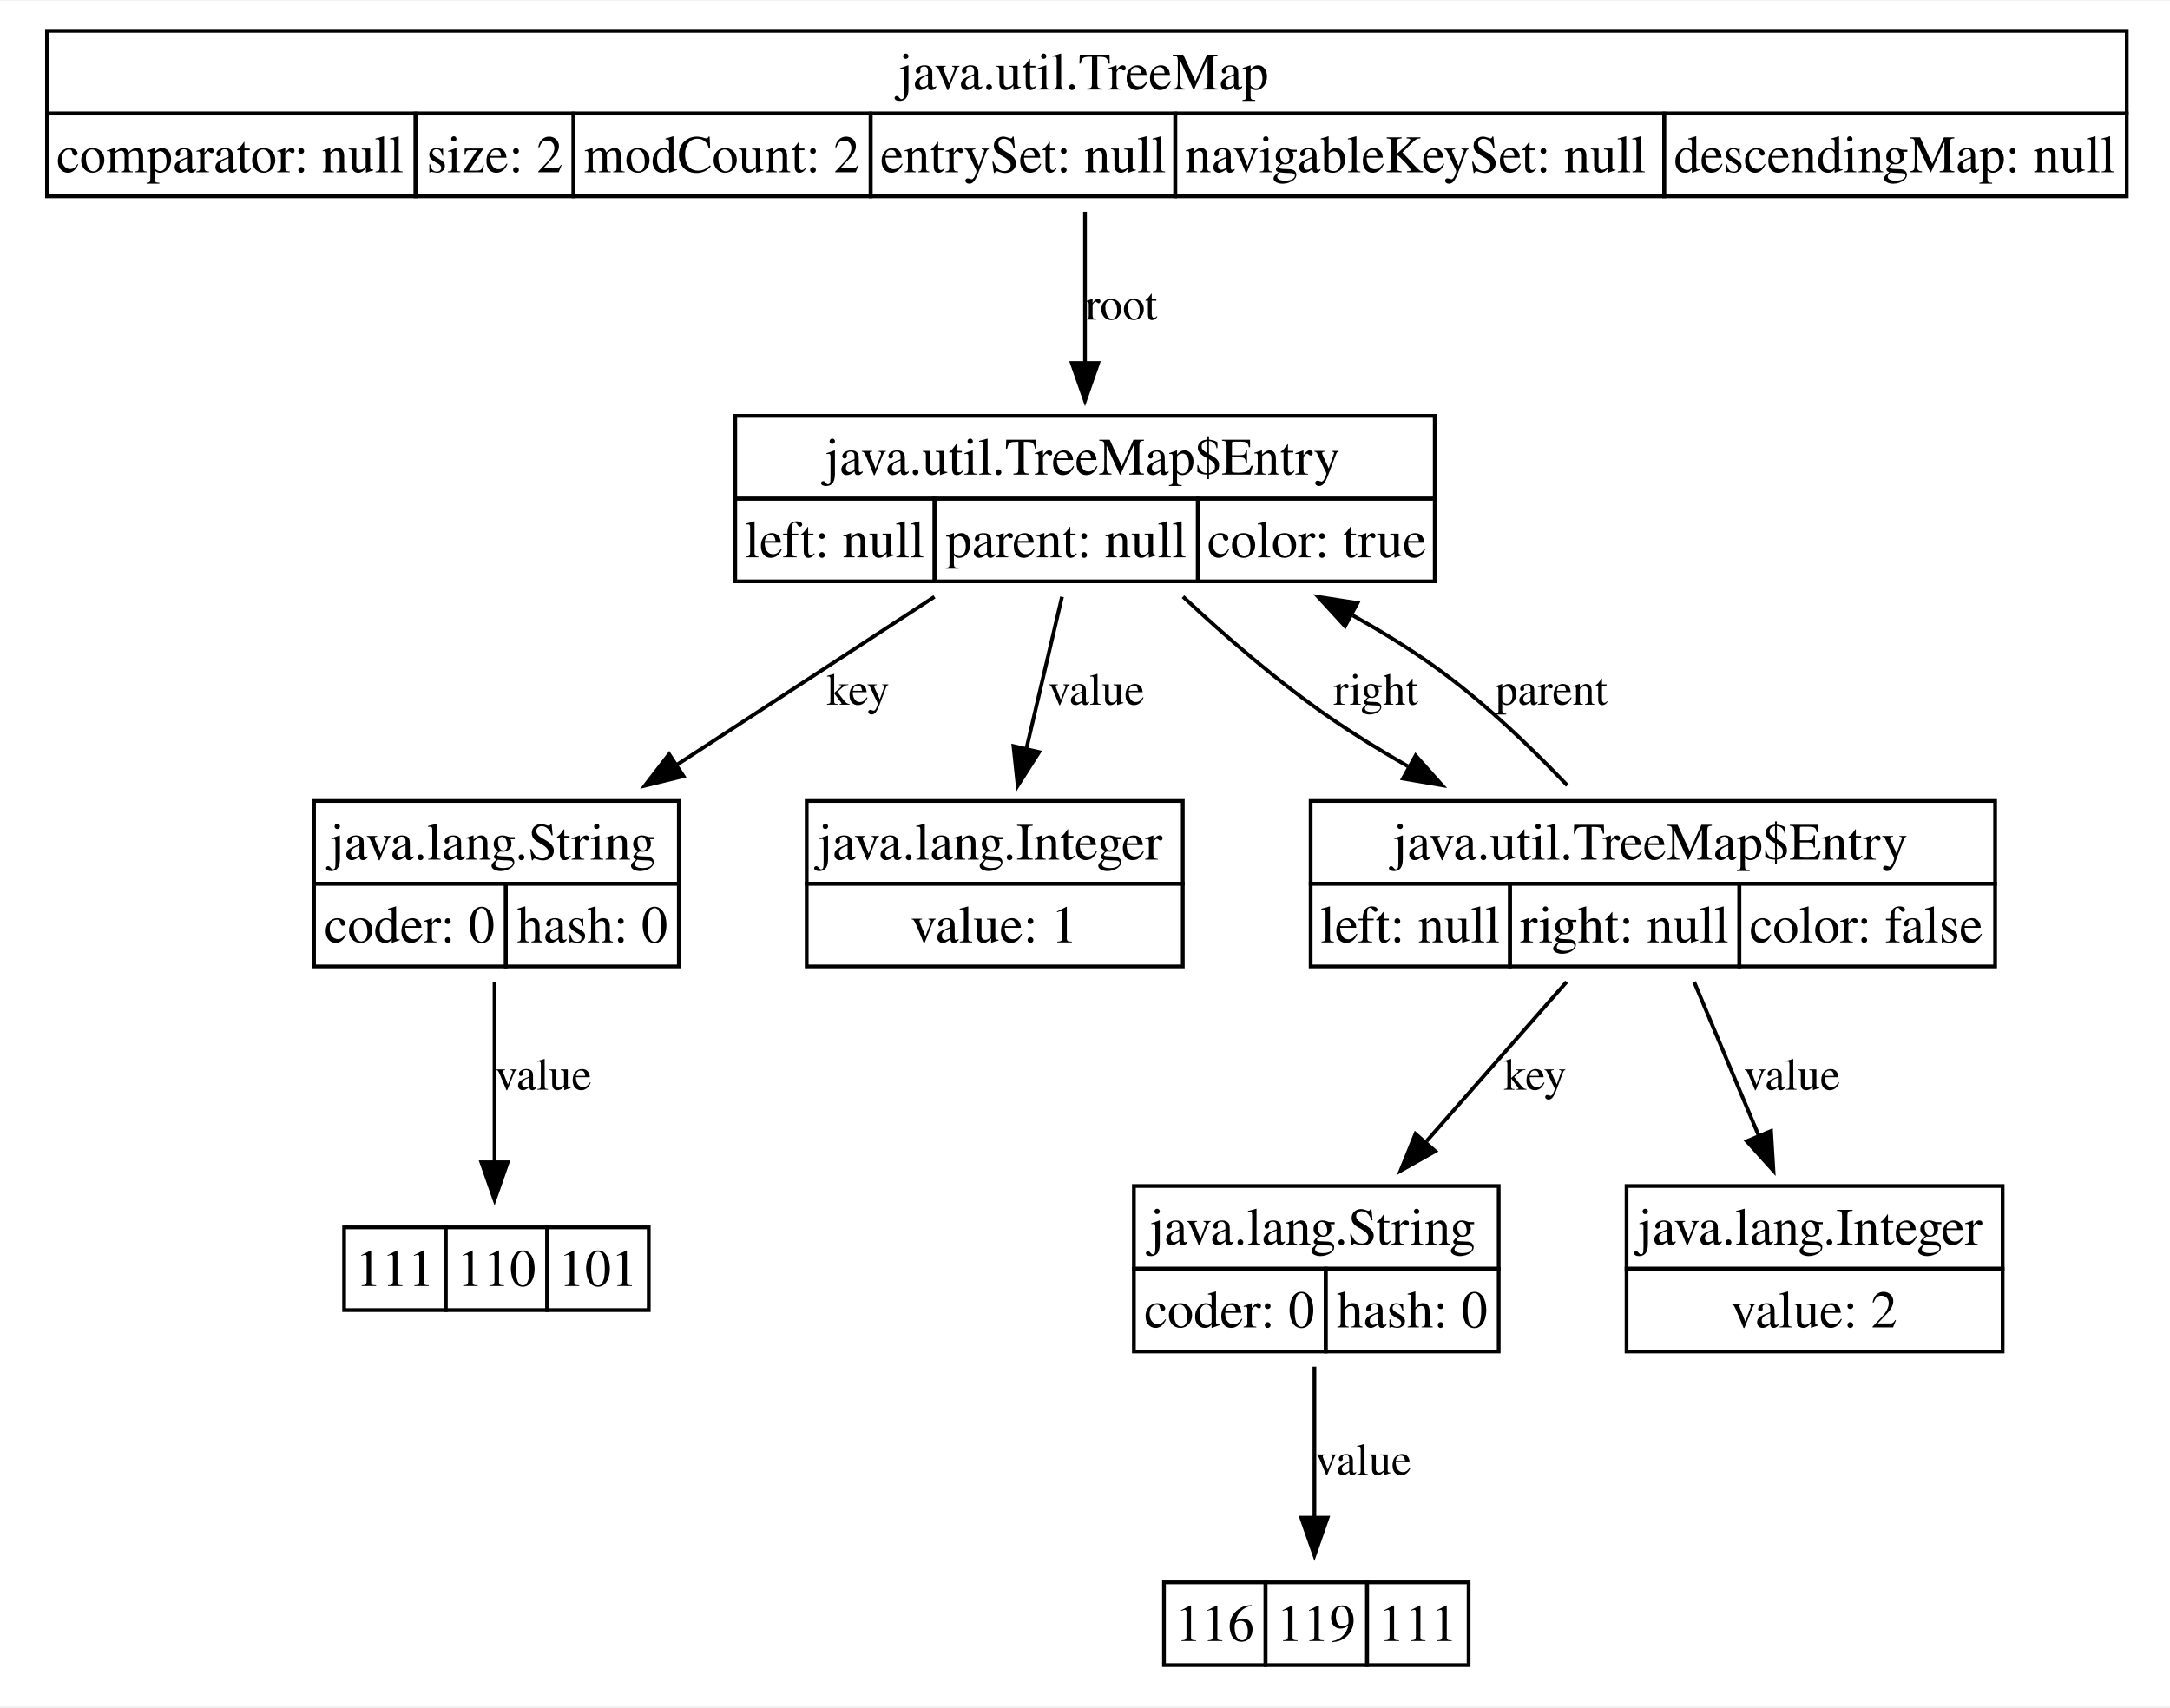
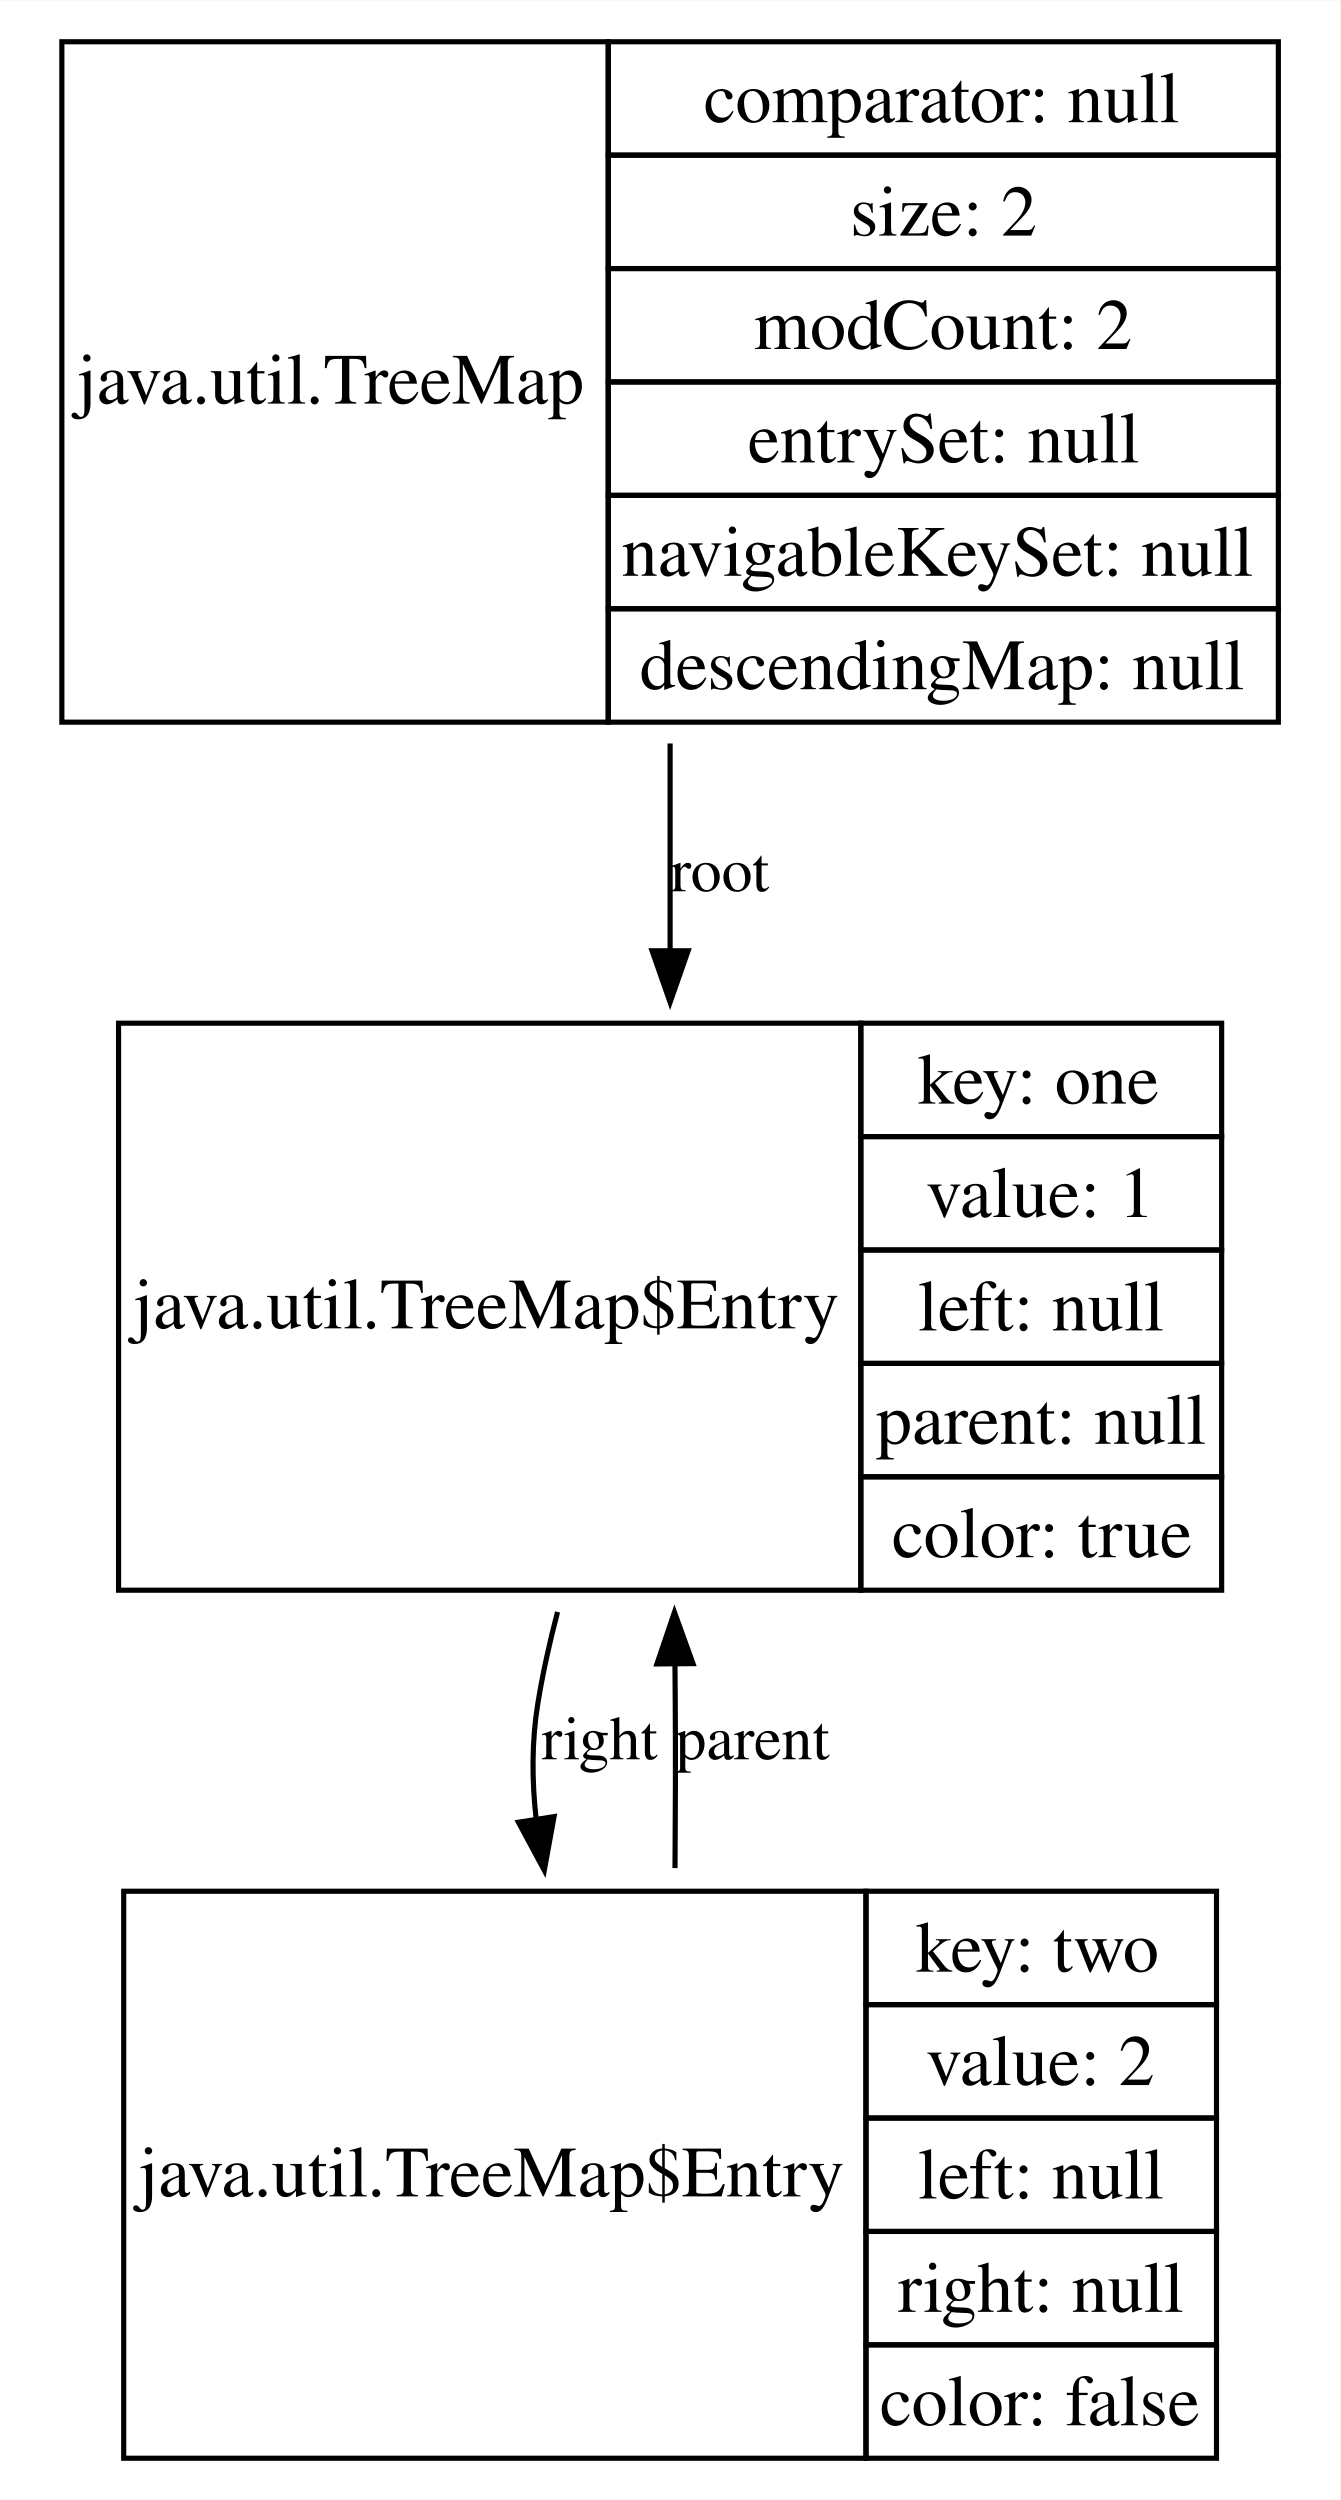
- <svg xmlns="http://www.w3.org/2000/svg" width="577pt" height="454pt" viewBox="0.00 0.00 577.00 453.60">
-   <g id="graph0" class="graph" transform="scale(1 1) rotate(0) translate(4 449.6)">
-     <polygon fill="#ffffff" stroke="transparent" points="-4,4 -4,-449.6 573,-449.6 573,4 -4,4" />
+ <svg xmlns="http://www.w3.org/2000/svg" width="260pt" height="485pt" viewBox="0.00 0.00 260.00 484.80">
+   <g id="graph0" class="graph" transform="scale(1 1) rotate(0) translate(4 480.8)">
+     <polygon fill="#ffffff" stroke="transparent" points="-4,4 -4,-480.8 256,-480.8 256,4 -4,4" />
    <g id="node1" class="node">
-       <polygon fill="none" stroke="#000000" points="8.5,-419.6 8.5,-441.6 561.5,-441.6 561.5,-419.6 8.5,-419.6" />
-       <text text-anchor="start" x="234.853" y="-426" font-family="Times,serif" font-size="14.00" fill="#000000">java.util.TreeMap</text>
-       <polygon fill="none" stroke="#000000" points="8.5,-397.6 8.5,-419.6 106.5,-419.6 106.5,-397.6 8.5,-397.6" />
-       <text text-anchor="start" x="11.041" y="-404" font-family="Times,serif" font-size="14.00" fill="#000000">comparator: null</text>
-       <polygon fill="none" stroke="#000000" points="106.5,-397.6 106.5,-419.6 148.5,-419.6 148.5,-397.6 106.5,-397.6" />
-       <text text-anchor="start" x="109.422" y="-404" font-family="Times,serif" font-size="14.00" fill="#000000">size: 2</text>
-       <polygon fill="none" stroke="#000000" points="148.5,-397.6 148.5,-419.6 227.5,-419.6 227.5,-397.6 148.5,-397.6" />
-       <text text-anchor="start" x="151.246" y="-404" font-family="Times,serif" font-size="14.00" fill="#000000">modCount: 2</text>
-       <polygon fill="none" stroke="#000000" points="227.5,-397.6 227.5,-419.6 308.5,-419.6 308.5,-397.6 227.5,-397.6" />
-       <text text-anchor="start" x="230.087" y="-404" font-family="Times,serif" font-size="14.00" fill="#000000">entrySet: null</text>
-       <polygon fill="none" stroke="#000000" points="308.5,-397.6 308.5,-419.6 438.5,-419.6 438.5,-397.6 308.5,-397.6" />
-       <text text-anchor="start" x="311.097" y="-404" font-family="Times,serif" font-size="14.00" fill="#000000">navigableKeySet: null</text>
-       <polygon fill="none" stroke="#000000" points="438.5,-397.6 438.5,-419.6 561.5,-419.6 561.5,-397.6 438.5,-397.6" />
-       <text text-anchor="start" x="441.095" y="-404" font-family="Times,serif" font-size="14.00" fill="#000000">descendingMap: null</text>
+       <polygon fill="none" stroke="#000000" points="8,-340.8 8,-472.8 114,-472.8 114,-340.8 8,-340.8" />
+       <text text-anchor="start" x="10.853" y="-402.6" font-family="Times,serif" font-size="14.00" fill="#000000">java.util.TreeMap</text>
+       <polygon fill="none" stroke="#000000" points="114,-450.8 114,-472.8 244,-472.8 244,-450.8 114,-450.8" />
+       <text text-anchor="start" x="132.541" y="-457.2" font-family="Times,serif" font-size="14.00" fill="#000000">comparator: null</text>
+       <polygon fill="none" stroke="#000000" points="114,-428.8 114,-450.8 244,-450.8 244,-428.8 114,-428.8" />
+       <text text-anchor="start" x="160.923" y="-435.2" font-family="Times,serif" font-size="14.00" fill="#000000">size: 2</text>
+       <polygon fill="none" stroke="#000000" points="114,-406.8 114,-428.8 244,-428.8 244,-406.8 114,-406.8" />
+       <text text-anchor="start" x="142.246" y="-413.2" font-family="Times,serif" font-size="14.00" fill="#000000">modCount: 2</text>
+       <polygon fill="none" stroke="#000000" points="114,-384.8 114,-406.8 244,-406.8 244,-384.8 114,-384.8" />
+       <text text-anchor="start" x="141.087" y="-391.2" font-family="Times,serif" font-size="14.00" fill="#000000">entrySet: null</text>
+       <polygon fill="none" stroke="#000000" points="114,-362.8 114,-384.8 244,-384.8 244,-362.8 114,-362.8" />
+       <text text-anchor="start" x="116.597" y="-369.2" font-family="Times,serif" font-size="14.00" fill="#000000">navigableKeySet: null</text>
+       <polygon fill="none" stroke="#000000" points="114,-340.8 114,-362.8 244,-362.8 244,-340.8 114,-340.8" />
+       <text text-anchor="start" x="120.095" y="-347.2" font-family="Times,serif" font-size="14.00" fill="#000000">descendingMap: null</text>
    </g>
    <g id="node2" class="node">
-       <polygon fill="none" stroke="#000000" points="191.5,-317.2 191.5,-339.2 377.5,-339.2 377.5,-317.2 191.5,-317.2" />
-       <text text-anchor="start" x="215.302" y="-323.6" font-family="Times,serif" font-size="14.00" fill="#000000">java.util.TreeMap$Entry</text>
-       <polygon fill="none" stroke="#000000" points="191.5,-295.2 191.5,-317.2 244.5,-317.2 244.5,-295.2 191.5,-295.2" />
-       <text text-anchor="start" x="194.086" y="-301.6" font-family="Times,serif" font-size="14.00" fill="#000000">left: null</text>
-       <polygon fill="none" stroke="#000000" points="244.5,-295.2 244.5,-317.2 314.5,-317.2 314.5,-295.2 244.5,-295.2" />
-       <text text-anchor="start" x="247.424" y="-301.6" font-family="Times,serif" font-size="14.00" fill="#000000">parent: null</text>
-       <polygon fill="none" stroke="#000000" points="314.5,-295.2 314.5,-317.2 377.5,-317.2 377.5,-295.2 314.5,-295.2" />
-       <text text-anchor="start" x="317.039" y="-301.6" font-family="Times,serif" font-size="14.00" fill="#000000">color: true</text>
+       <polygon fill="none" stroke="#000000" points="19,-172.4 19,-282.4 163,-282.4 163,-172.4 19,-172.4" />
+       <text text-anchor="start" x="21.802" y="-223.2" font-family="Times,serif" font-size="14.00" fill="#000000">java.util.TreeMap$Entry</text>
+       <polygon fill="none" stroke="#000000" points="163,-260.4 163,-282.4 233,-282.4 233,-260.4 163,-260.4" />
+       <text text-anchor="start" x="174.09" y="-266.8" font-family="Times,serif" font-size="14.00" fill="#000000">key: one</text>
+       <polygon fill="none" stroke="#000000" points="163,-238.4 163,-260.4 233,-260.4 233,-238.4 163,-238.4" />
+       <text text-anchor="start" x="175.645" y="-244.8" font-family="Times,serif" font-size="14.00" fill="#000000">value: 1</text>
+       <polygon fill="none" stroke="#000000" points="163,-216.4 163,-238.4 233,-238.4 233,-216.4 163,-216.4" />
+       <text text-anchor="start" x="174.086" y="-222.8" font-family="Times,serif" font-size="14.00" fill="#000000">left: null</text>
+       <polygon fill="none" stroke="#000000" points="163,-194.4 163,-216.4 233,-216.4 233,-194.4 163,-194.4" />
+       <text text-anchor="start" x="165.924" y="-200.8" font-family="Times,serif" font-size="14.00" fill="#000000">parent: null</text>
+       <polygon fill="none" stroke="#000000" points="163,-172.4 163,-194.4 233,-194.4 233,-172.4 163,-172.4" />
+       <text text-anchor="start" x="169.039" y="-178.8" font-family="Times,serif" font-size="14.00" fill="#000000">color: true</text>
    </g>
-     <g id="edge9" class="edge">
-       <path fill="none" stroke="#000000" d="M284.5,-393.495C284.5,-381.339 284.5,-366.675 284.5,-353.464" />
-       <polygon fill="#000000" stroke="#000000" points="288,-353.257 284.5,-343.257 281,-353.257 288,-353.257" />
-       <text text-anchor="middle" x="294.165" y="-364.8" font-family="Times,serif" font-size="12.00" fill="#000000">root</text>
+     <g id="edge3" class="edge">
+       <path fill="none" stroke="#000000" d="M126,-336.668C126,-323.563 126,-309.873 126,-296.79" />
+       <polygon fill="#000000" stroke="#000000" points="129.5,-296.451 126,-286.451 122.5,-296.452 129.5,-296.451" />
+       <text text-anchor="middle" x="135.665" y="-308" font-family="Times,serif" font-size="12.00" fill="#000000">root</text>
    </g>
    <g id="node3" class="node">
-       <polygon fill="none" stroke="#000000" points="79.5,-214.8 79.5,-236.8 176.5,-236.8 176.5,-214.8 79.5,-214.8" />
-       <text text-anchor="start" x="83.675" y="-221.2" font-family="Times,serif" font-size="14.00" fill="#000000">java.lang.String</text>
-       <polygon fill="none" stroke="#000000" points="79.5,-192.8 79.5,-214.8 130.5,-214.8 130.5,-192.8 79.5,-192.8" />
-       <text text-anchor="start" x="82.26" y="-199.2" font-family="Times,serif" font-size="14.00" fill="#000000">coder: 0</text>
-       <polygon fill="none" stroke="#000000" points="130.5,-192.8 130.5,-214.8 176.5,-214.8 176.5,-192.8 130.5,-192.8" />
-       <text text-anchor="start" x="133.475" y="-199.2" font-family="Times,serif" font-size="14.00" fill="#000000">hash: 0</text>
+       <polygon fill="none" stroke="#000000" points="20,-4 20,-114 164,-114 164,-4 20,-4" />
+       <text text-anchor="start" x="22.802" y="-54.8" font-family="Times,serif" font-size="14.00" fill="#000000">java.util.TreeMap$Entry</text>
+       <polygon fill="none" stroke="#000000" points="164,-92 164,-114 232,-114 232,-92 164,-92" />
+       <text text-anchor="start" x="173.699" y="-98.4" font-family="Times,serif" font-size="14.00" fill="#000000">key: two</text>
+       <polygon fill="none" stroke="#000000" points="164,-70 164,-92 232,-92 232,-70 164,-70" />
+       <text text-anchor="start" x="175.645" y="-76.4" font-family="Times,serif" font-size="14.00" fill="#000000">value: 2</text>
+       <polygon fill="none" stroke="#000000" points="164,-48 164,-70 232,-70 232,-48 164,-48" />
+       <text text-anchor="start" x="174.086" y="-54.4" font-family="Times,serif" font-size="14.00" fill="#000000">left: null</text>
+       <polygon fill="none" stroke="#000000" points="164,-26 164,-48 232,-48 232,-26 164,-26" />
+       <text text-anchor="start" x="170.193" y="-32.4" font-family="Times,serif" font-size="14.00" fill="#000000">right: null</text>
+       <polygon fill="none" stroke="#000000" points="164,-4 164,-26 232,-26 232,-4 164,-4" />
+       <text text-anchor="start" x="166.709" y="-10.4" font-family="Times,serif" font-size="14.00" fill="#000000">color: false</text>
    </g>
    <g id="edge2" class="edge">
-       <path fill="none" stroke="#000000" d="M244.476,-291.095C223.623,-277.494 197.958,-260.755 175.986,-246.424" />
-       <polygon fill="#000000" stroke="#000000" points="177.739,-243.389 167.451,-240.857 173.915,-249.252 177.739,-243.389" />
-       <text text-anchor="middle" x="224.163" y="-262.4" font-family="Times,serif" font-size="12.00" fill="#000000">key</text>
-     </g>
-     <g id="node5" class="node">
-       <polygon fill="none" stroke="#000000" points="210.5,-214.8 210.5,-236.8 310.5,-236.8 310.5,-214.8 210.5,-214.8" />
-       <text text-anchor="start" x="213.467" y="-221.2" font-family="Times,serif" font-size="14.00" fill="#000000">java.lang.Integer</text>
-       <polygon fill="none" stroke="#000000" points="210.5,-192.8 210.5,-214.8 310.5,-214.8 310.5,-192.8 210.5,-192.8" />
-       <text text-anchor="start" x="238.145" y="-199.2" font-family="Times,serif" font-size="14.00" fill="#000000">value: 1</text>
-     </g>
-     <g id="edge3" class="edge">
-       <path fill="none" stroke="#000000" d="M278.382,-291.095C275.504,-278.818 272.027,-263.984 268.908,-250.672" />
-       <polygon fill="#000000" stroke="#000000" points="272.297,-249.795 266.607,-240.857 265.481,-251.392 272.297,-249.795" />
-       <text text-anchor="middle" x="287.494" y="-262.4" font-family="Times,serif" font-size="12.00" fill="#000000">value</text>
-     </g>
-     <g id="node6" class="node">
-       <polygon fill="none" stroke="#000000" points="344.5,-214.8 344.5,-236.8 526.5,-236.8 526.5,-214.8 344.5,-214.8" />
-       <text text-anchor="start" x="366.301" y="-221.2" font-family="Times,serif" font-size="14.00" fill="#000000">java.util.TreeMap$Entry</text>
-       <polygon fill="none" stroke="#000000" points="344.5,-192.8 344.5,-214.8 397.5,-214.8 397.5,-192.8 344.5,-192.8" />
-       <text text-anchor="start" x="347.086" y="-199.2" font-family="Times,serif" font-size="14.00" fill="#000000">left: null</text>
-       <polygon fill="none" stroke="#000000" points="397.5,-192.8 397.5,-214.8 458.5,-214.8 458.5,-192.8 397.5,-192.8" />
-       <text text-anchor="start" x="400.193" y="-199.2" font-family="Times,serif" font-size="14.00" fill="#000000">right: null</text>
-       <polygon fill="none" stroke="#000000" points="458.5,-192.8 458.5,-214.8 526.5,-214.8 526.5,-192.8 458.5,-192.8" />
-       <text text-anchor="start" x="461.209" y="-199.2" font-family="Times,serif" font-size="14.00" fill="#000000">color: false</text>
-     </g>
-     <g id="edge8" class="edge">
-       <path fill="none" stroke="#000000" d="M310.554,-291.128C322.039,-280.391 336.042,-268.276 349.836,-258.8 356.328,-254.34 363.331,-250.031 370.438,-245.97" />
-       <polygon fill="#000000" stroke="#000000" points="372.417,-248.874 379.465,-240.964 369.022,-242.753 372.417,-248.874" />
-       <text text-anchor="middle" x="361.832" y="-262.4" font-family="Times,serif" font-size="12.00" fill="#000000">right</text>
-     </g>
-     <g id="node4" class="node">
-       <polygon fill="none" stroke="#000000" points="87.5,-101.4 87.5,-123.4 114.5,-123.4 114.5,-101.4 87.5,-101.4" />
-       <text text-anchor="start" x="90.5" y="-107.8" font-family="Times,serif" font-size="14.00" fill="#000000">111</text>
-       <polygon fill="none" stroke="#000000" points="114.5,-101.4 114.5,-123.4 141.5,-123.4 141.5,-101.4 114.5,-101.4" />
-       <text text-anchor="start" x="117.5" y="-107.8" font-family="Times,serif" font-size="14.00" fill="#000000">110</text>
-       <polygon fill="none" stroke="#000000" points="141.5,-101.4 141.5,-123.4 168.5,-123.4 168.5,-101.4 141.5,-101.4" />
-       <text text-anchor="start" x="144.5" y="-107.8" font-family="Times,serif" font-size="14.00" fill="#000000">101</text>
+       <path fill="none" stroke="#000000" d="M104.168,-168.184C102.611,-162.239 101.284,-156.242 100.336,-150.4 99.156,-143.13 99.17,-135.613 99.997,-128.156" />
+       <polygon fill="#000000" stroke="#000000" points="103.49,-128.479 101.594,-118.055 96.576,-127.386 103.49,-128.479" />
+       <text text-anchor="middle" x="112.332" y="-139.6" font-family="Times,serif" font-size="12.00" fill="#000000">right</text>
    </g>
    <g id="edge1" class="edge">
-       <path fill="none" stroke="#000000" d="M127.5,-188.695C127.5,-174.105 127.5,-155.902 127.5,-140.936" />
-       <polygon fill="#000000" stroke="#000000" points="131,-140.708 127.5,-130.708 124,-140.708 131,-140.708" />
-       <text text-anchor="middle" x="140.494" y="-160" font-family="Times,serif" font-size="12.00" fill="#000000">value</text>
-     </g>
-     <g id="edge7" class="edge">
-       <path fill="none" stroke="#000000" d="M412.75,-240.922C402.413,-251.791 389.583,-263.993 376.5,-273.2 369.984,-277.785 362.917,-282.118 355.692,-286.145" />
-       <polygon fill="#000000" stroke="#000000" points="353.647,-283.27 346.487,-291.079 356.955,-289.439 353.647,-283.27" />
-       <text text-anchor="middle" x="408.492" y="-262.4" font-family="Times,serif" font-size="12.00" fill="#000000">parent</text>
-     </g>
-     <g id="node7" class="node">
-       <polygon fill="none" stroke="#000000" points="297.5,-112.4 297.5,-134.4 394.5,-134.4 394.5,-112.4 297.5,-112.4" />
-       <text text-anchor="start" x="301.675" y="-118.8" font-family="Times,serif" font-size="14.00" fill="#000000">java.lang.String</text>
-       <polygon fill="none" stroke="#000000" points="297.5,-90.4 297.5,-112.4 348.5,-112.4 348.5,-90.4 297.5,-90.4" />
-       <text text-anchor="start" x="300.26" y="-96.8" font-family="Times,serif" font-size="14.00" fill="#000000">coder: 0</text>
-       <polygon fill="none" stroke="#000000" points="348.5,-90.4 348.5,-112.4 394.5,-112.4 394.5,-90.4 348.5,-90.4" />
-       <text text-anchor="start" x="351.475" y="-96.8" font-family="Times,serif" font-size="14.00" fill="#000000">hash: 0</text>
-     </g>
-     <g id="edge5" class="edge">
-       <path fill="none" stroke="#000000" d="M412.556,-188.695C401.237,-175.816 387.444,-160.123 375.318,-146.326" />
-       <polygon fill="#000000" stroke="#000000" points="377.632,-143.658 368.402,-138.457 372.375,-148.279 377.632,-143.658" />
-       <text text-anchor="middle" x="404.163" y="-160" font-family="Times,serif" font-size="12.00" fill="#000000">key</text>
-     </g>
-     <g id="node9" class="node">
-       <polygon fill="none" stroke="#000000" points="428.5,-112.4 428.5,-134.4 528.5,-134.4 528.5,-112.4 428.5,-112.4" />
-       <text text-anchor="start" x="431.467" y="-118.8" font-family="Times,serif" font-size="14.00" fill="#000000">java.lang.Integer</text>
-       <polygon fill="none" stroke="#000000" points="428.5,-90.4 428.5,-112.4 528.5,-112.4 528.5,-90.4 428.5,-90.4" />
-       <text text-anchor="start" x="456.145" y="-96.8" font-family="Times,serif" font-size="14.00" fill="#000000">value: 2</text>
-     </g>
-     <g id="edge6" class="edge">
-       <path fill="none" stroke="#000000" d="M446.462,-188.695C451.668,-176.298 457.969,-161.293 463.601,-147.881" />
-       <polygon fill="#000000" stroke="#000000" points="466.913,-149.032 467.558,-138.457 460.459,-146.322 466.913,-149.032" />
-       <text text-anchor="middle" x="472.494" y="-160" font-family="Times,serif" font-size="12.00" fill="#000000">value</text>
-     </g>
-     <g id="node8" class="node">
-       <polygon fill="none" stroke="#000000" points="305.5,-7 305.5,-29 332.5,-29 332.5,-7 305.5,-7" />
-       <text text-anchor="start" x="308.5" y="-13.4" font-family="Times,serif" font-size="14.00" fill="#000000">116</text>
-       <polygon fill="none" stroke="#000000" points="332.5,-7 332.5,-29 359.5,-29 359.5,-7 332.5,-7" />
-       <text text-anchor="start" x="335.5" y="-13.4" font-family="Times,serif" font-size="14.00" fill="#000000">119</text>
-       <polygon fill="none" stroke="#000000" points="359.5,-7 359.5,-29 386.5,-29 386.5,-7 359.5,-7" />
-       <text text-anchor="start" x="362.5" y="-13.4" font-family="Times,serif" font-size="14.00" fill="#000000">111</text>
-     </g>
-     <g id="edge4" class="edge">
-       <path fill="none" stroke="#000000" d="M345.5,-86.355C345.5,-73.905 345.5,-58.98 345.5,-46.256" />
-       <polygon fill="#000000" stroke="#000000" points="349,-46.189 345.5,-36.189 342,-46.189 349,-46.189" />
-       <text text-anchor="middle" x="358.494" y="-57.6" font-family="Times,serif" font-size="12.00" fill="#000000">value</text>
+       <path fill="none" stroke="#000000" d="M126.951,-118.49C127.035,-129.116 127.067,-140.085 127,-150.4 126.984,-152.915 126.964,-155.476 126.942,-158.063" />
+       <polygon fill="#000000" stroke="#000000" points="123.442,-158.094 126.847,-168.126 130.442,-158.16 123.442,-158.094" />
+       <text text-anchor="middle" x="141.992" y="-139.6" font-family="Times,serif" font-size="12.00" fill="#000000">parent</text>
    </g>
  </g>
</svg>
